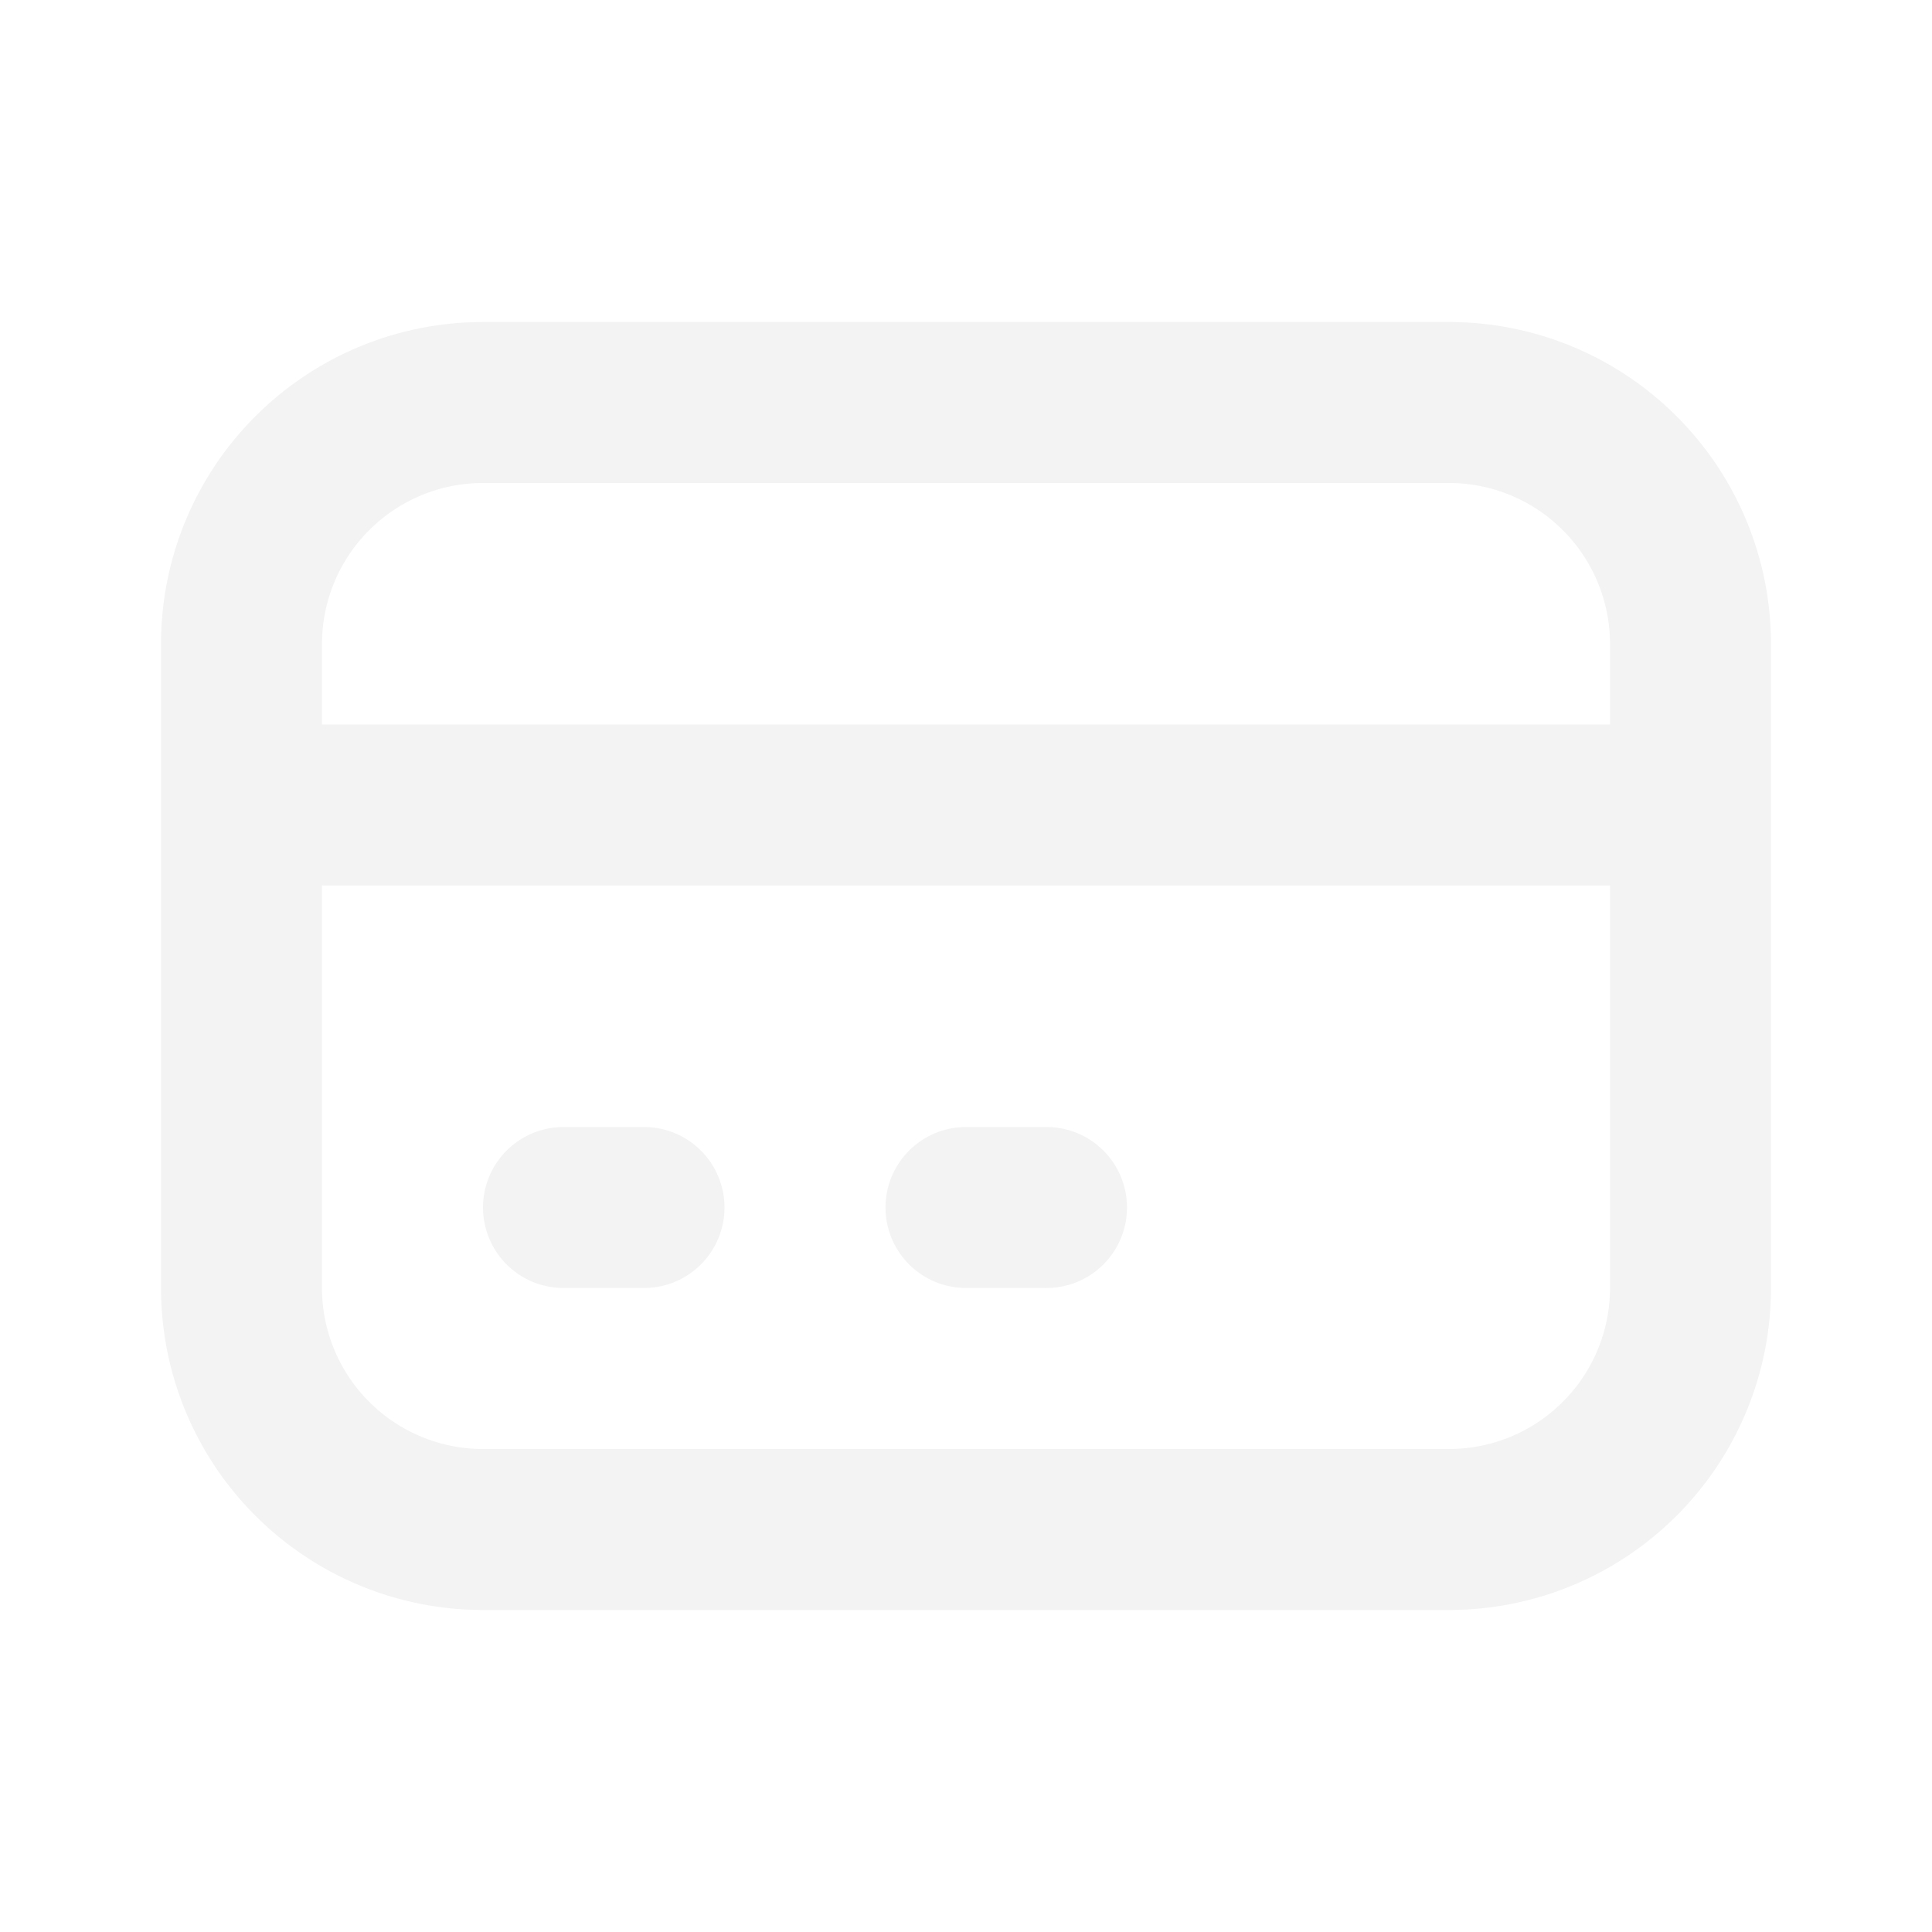
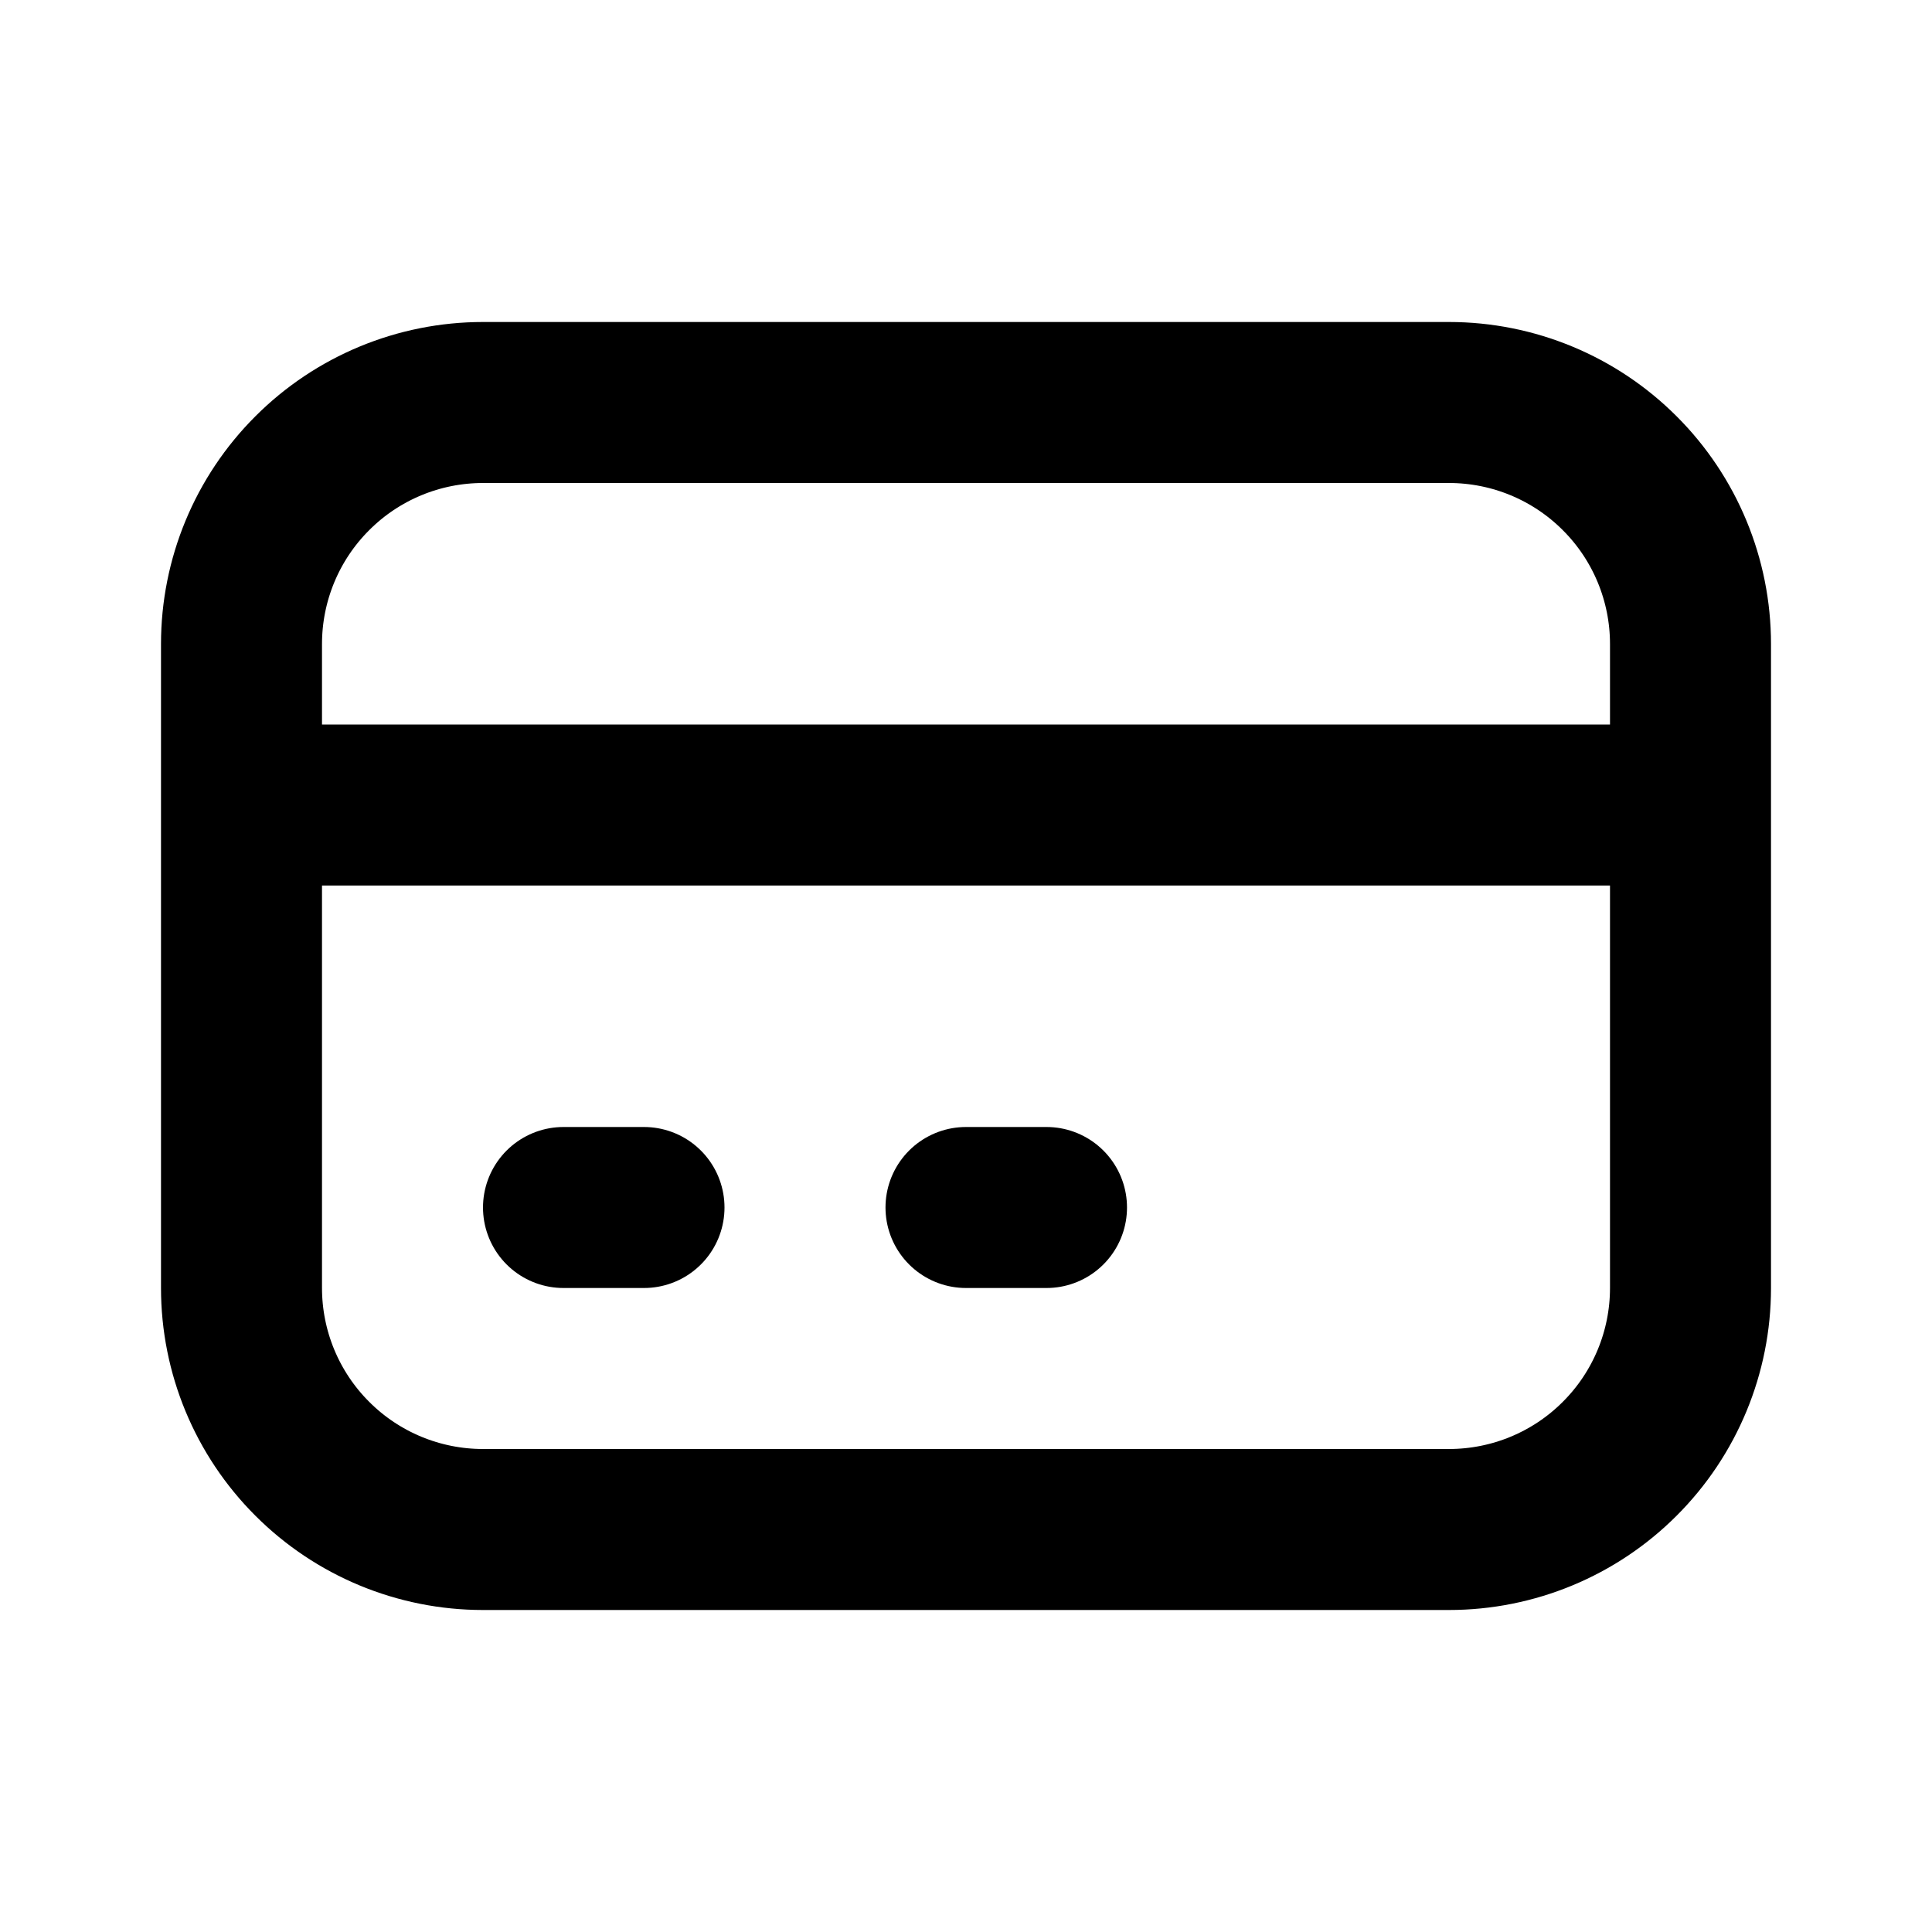
<svg xmlns="http://www.w3.org/2000/svg" width="24" height="24" viewBox="0 0 24 24" fill="none">
-   <path d="M3 10H21M7 15H8M12 15H13M6 19H18C18.796 19 19.559 18.684 20.121 18.121C20.684 17.559 21 16.796 21 16V8C21 7.204 20.684 6.441 20.121 5.879C19.559 5.316 18.796 5 18 5H6C5.204 5 4.441 5.316 3.879 5.879C3.316 6.441 3 7.204 3 8V16C3 16.796 3.316 17.559 3.879 18.121C4.441 18.684 5.204 19 6 19Z" stroke="#F3F3F3" stroke-width="2" stroke-linecap="round" stroke-linejoin="round" />
+   <path d="M3 10H21M7 15H8M12 15H13M6 19H18C18.796 19 19.559 18.684 20.121 18.121C20.684 17.559 21 16.796 21 16V8C21 7.204 20.684 6.441 20.121 5.879C19.559 5.316 18.796 5 18 5H6C5.204 5 4.441 5.316 3.879 5.879C3.316 6.441 3 7.204 3 8V16C3 16.796 3.316 17.559 3.879 18.121C4.441 18.684 5.204 19 6 19Z" stroke="currentColor" stroke-width="2" stroke-linecap="round" stroke-linejoin="round" />
</svg>
